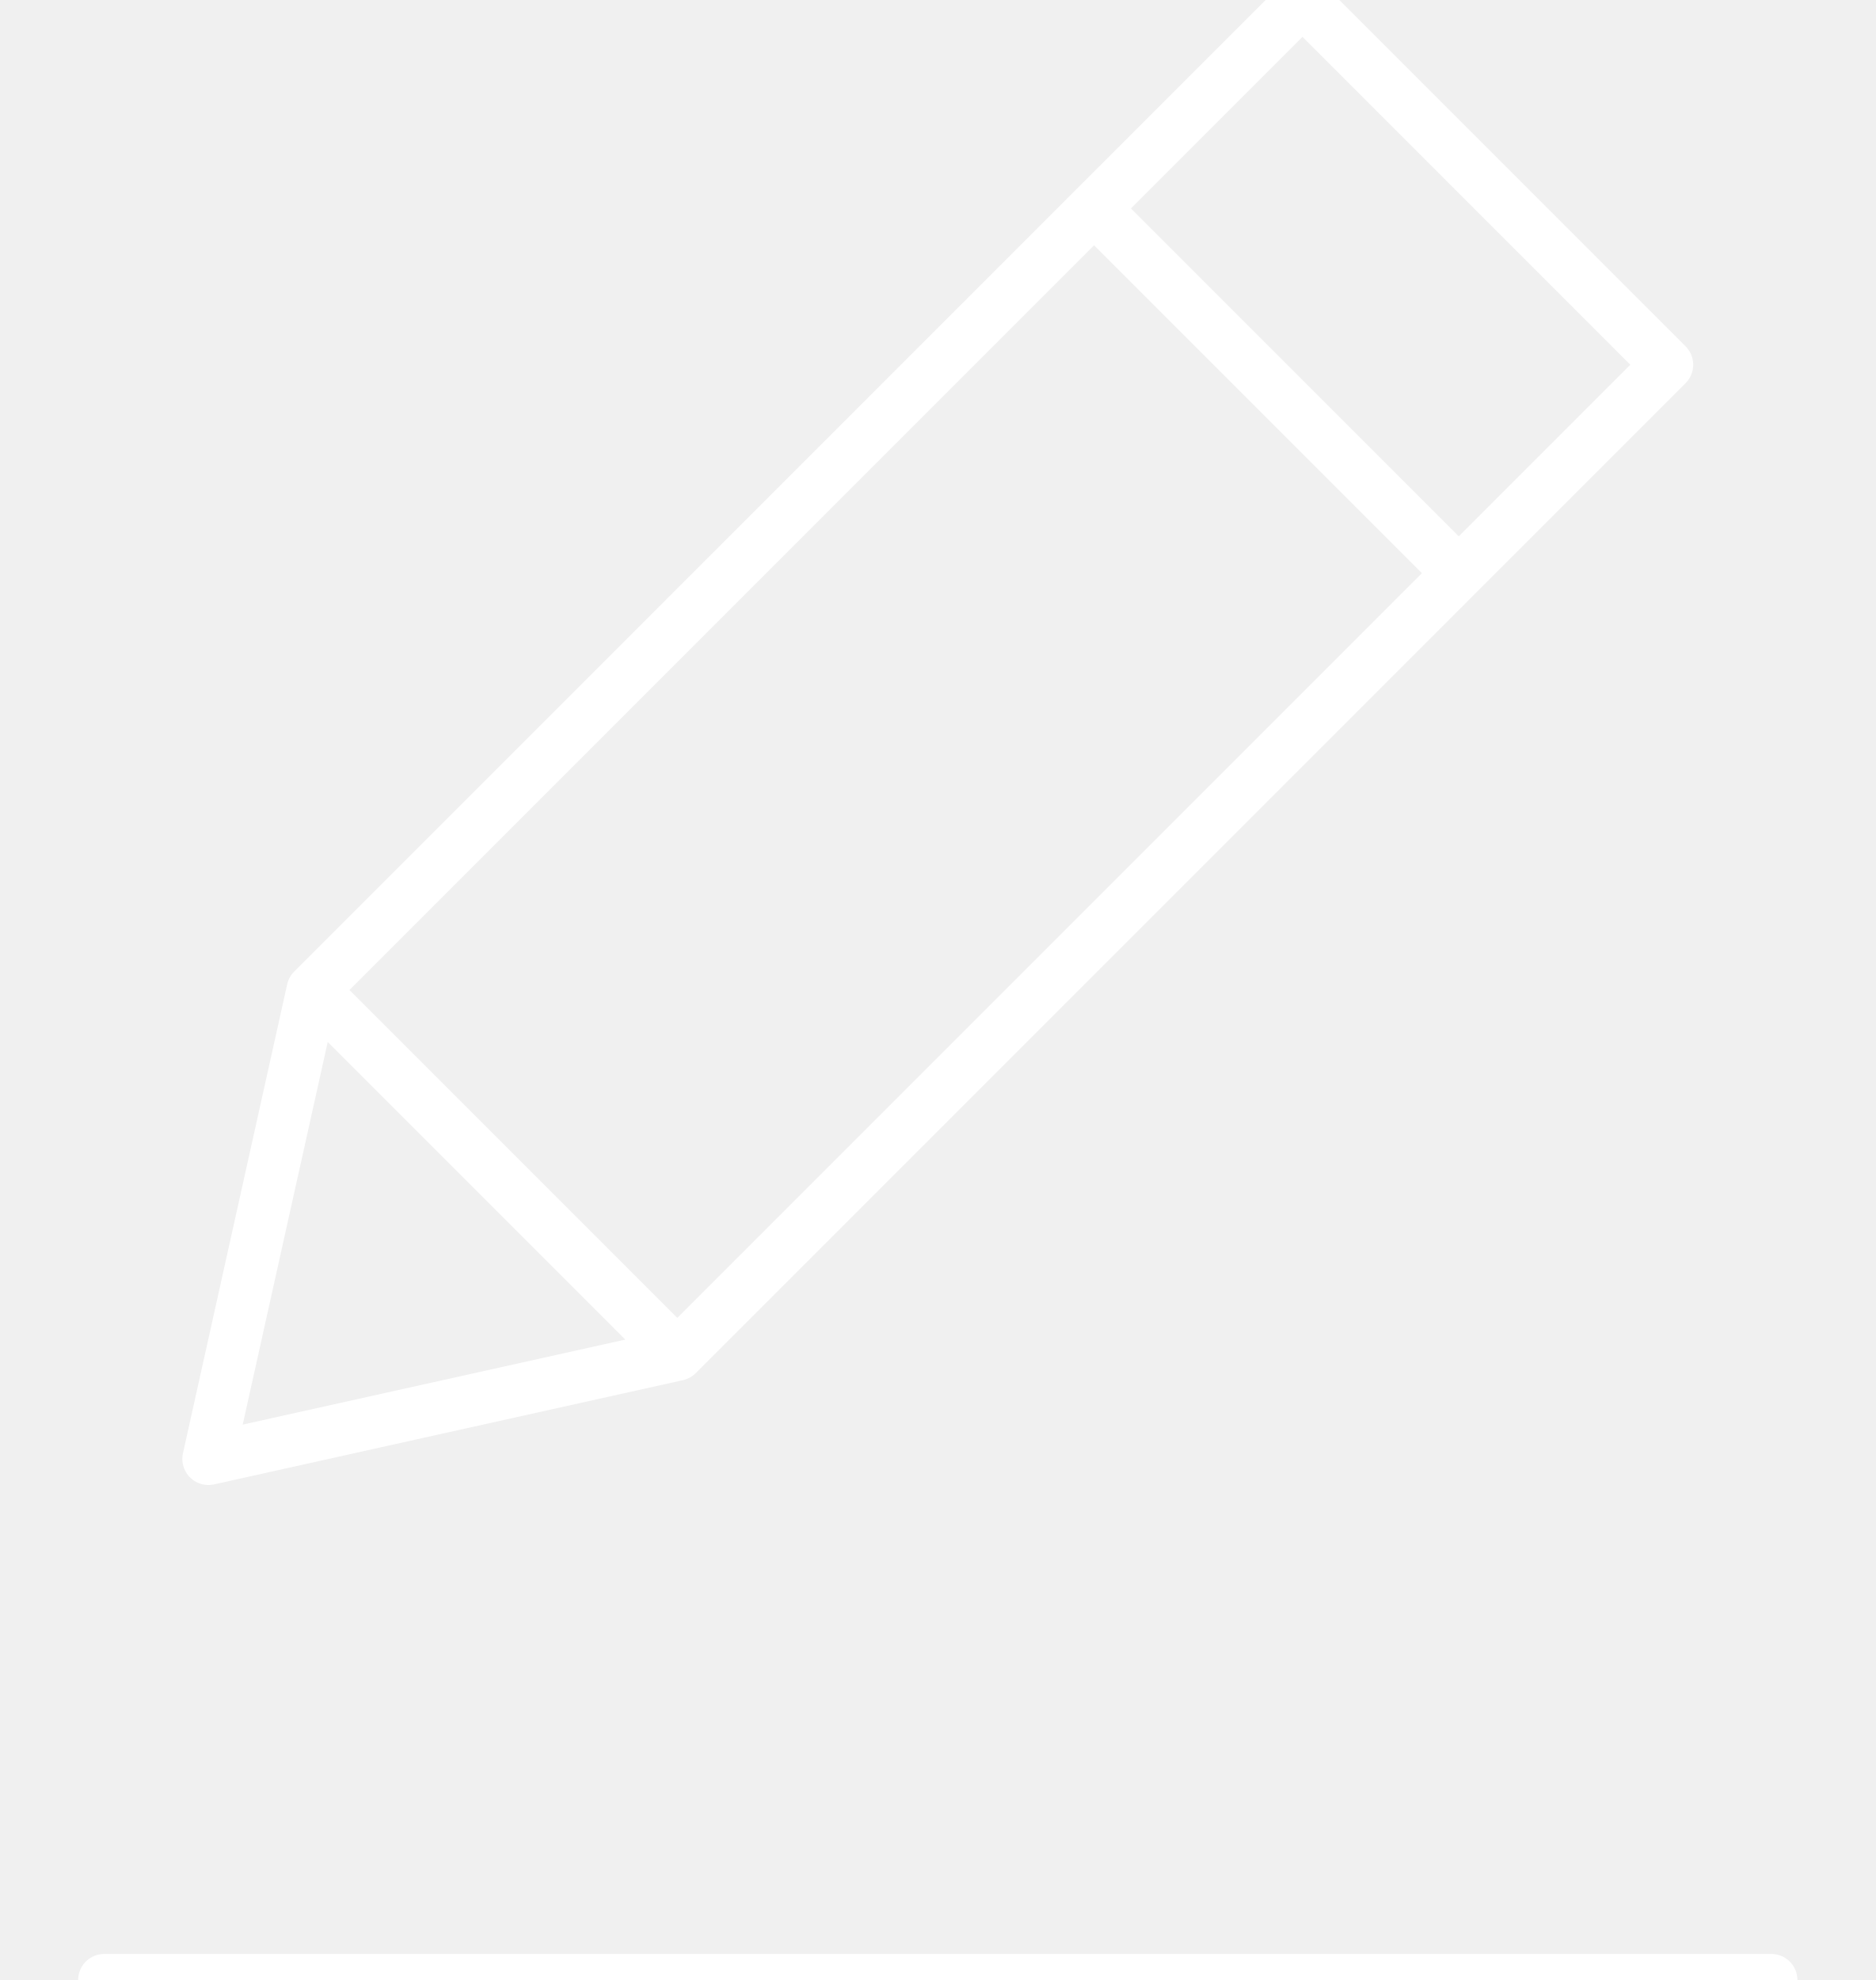
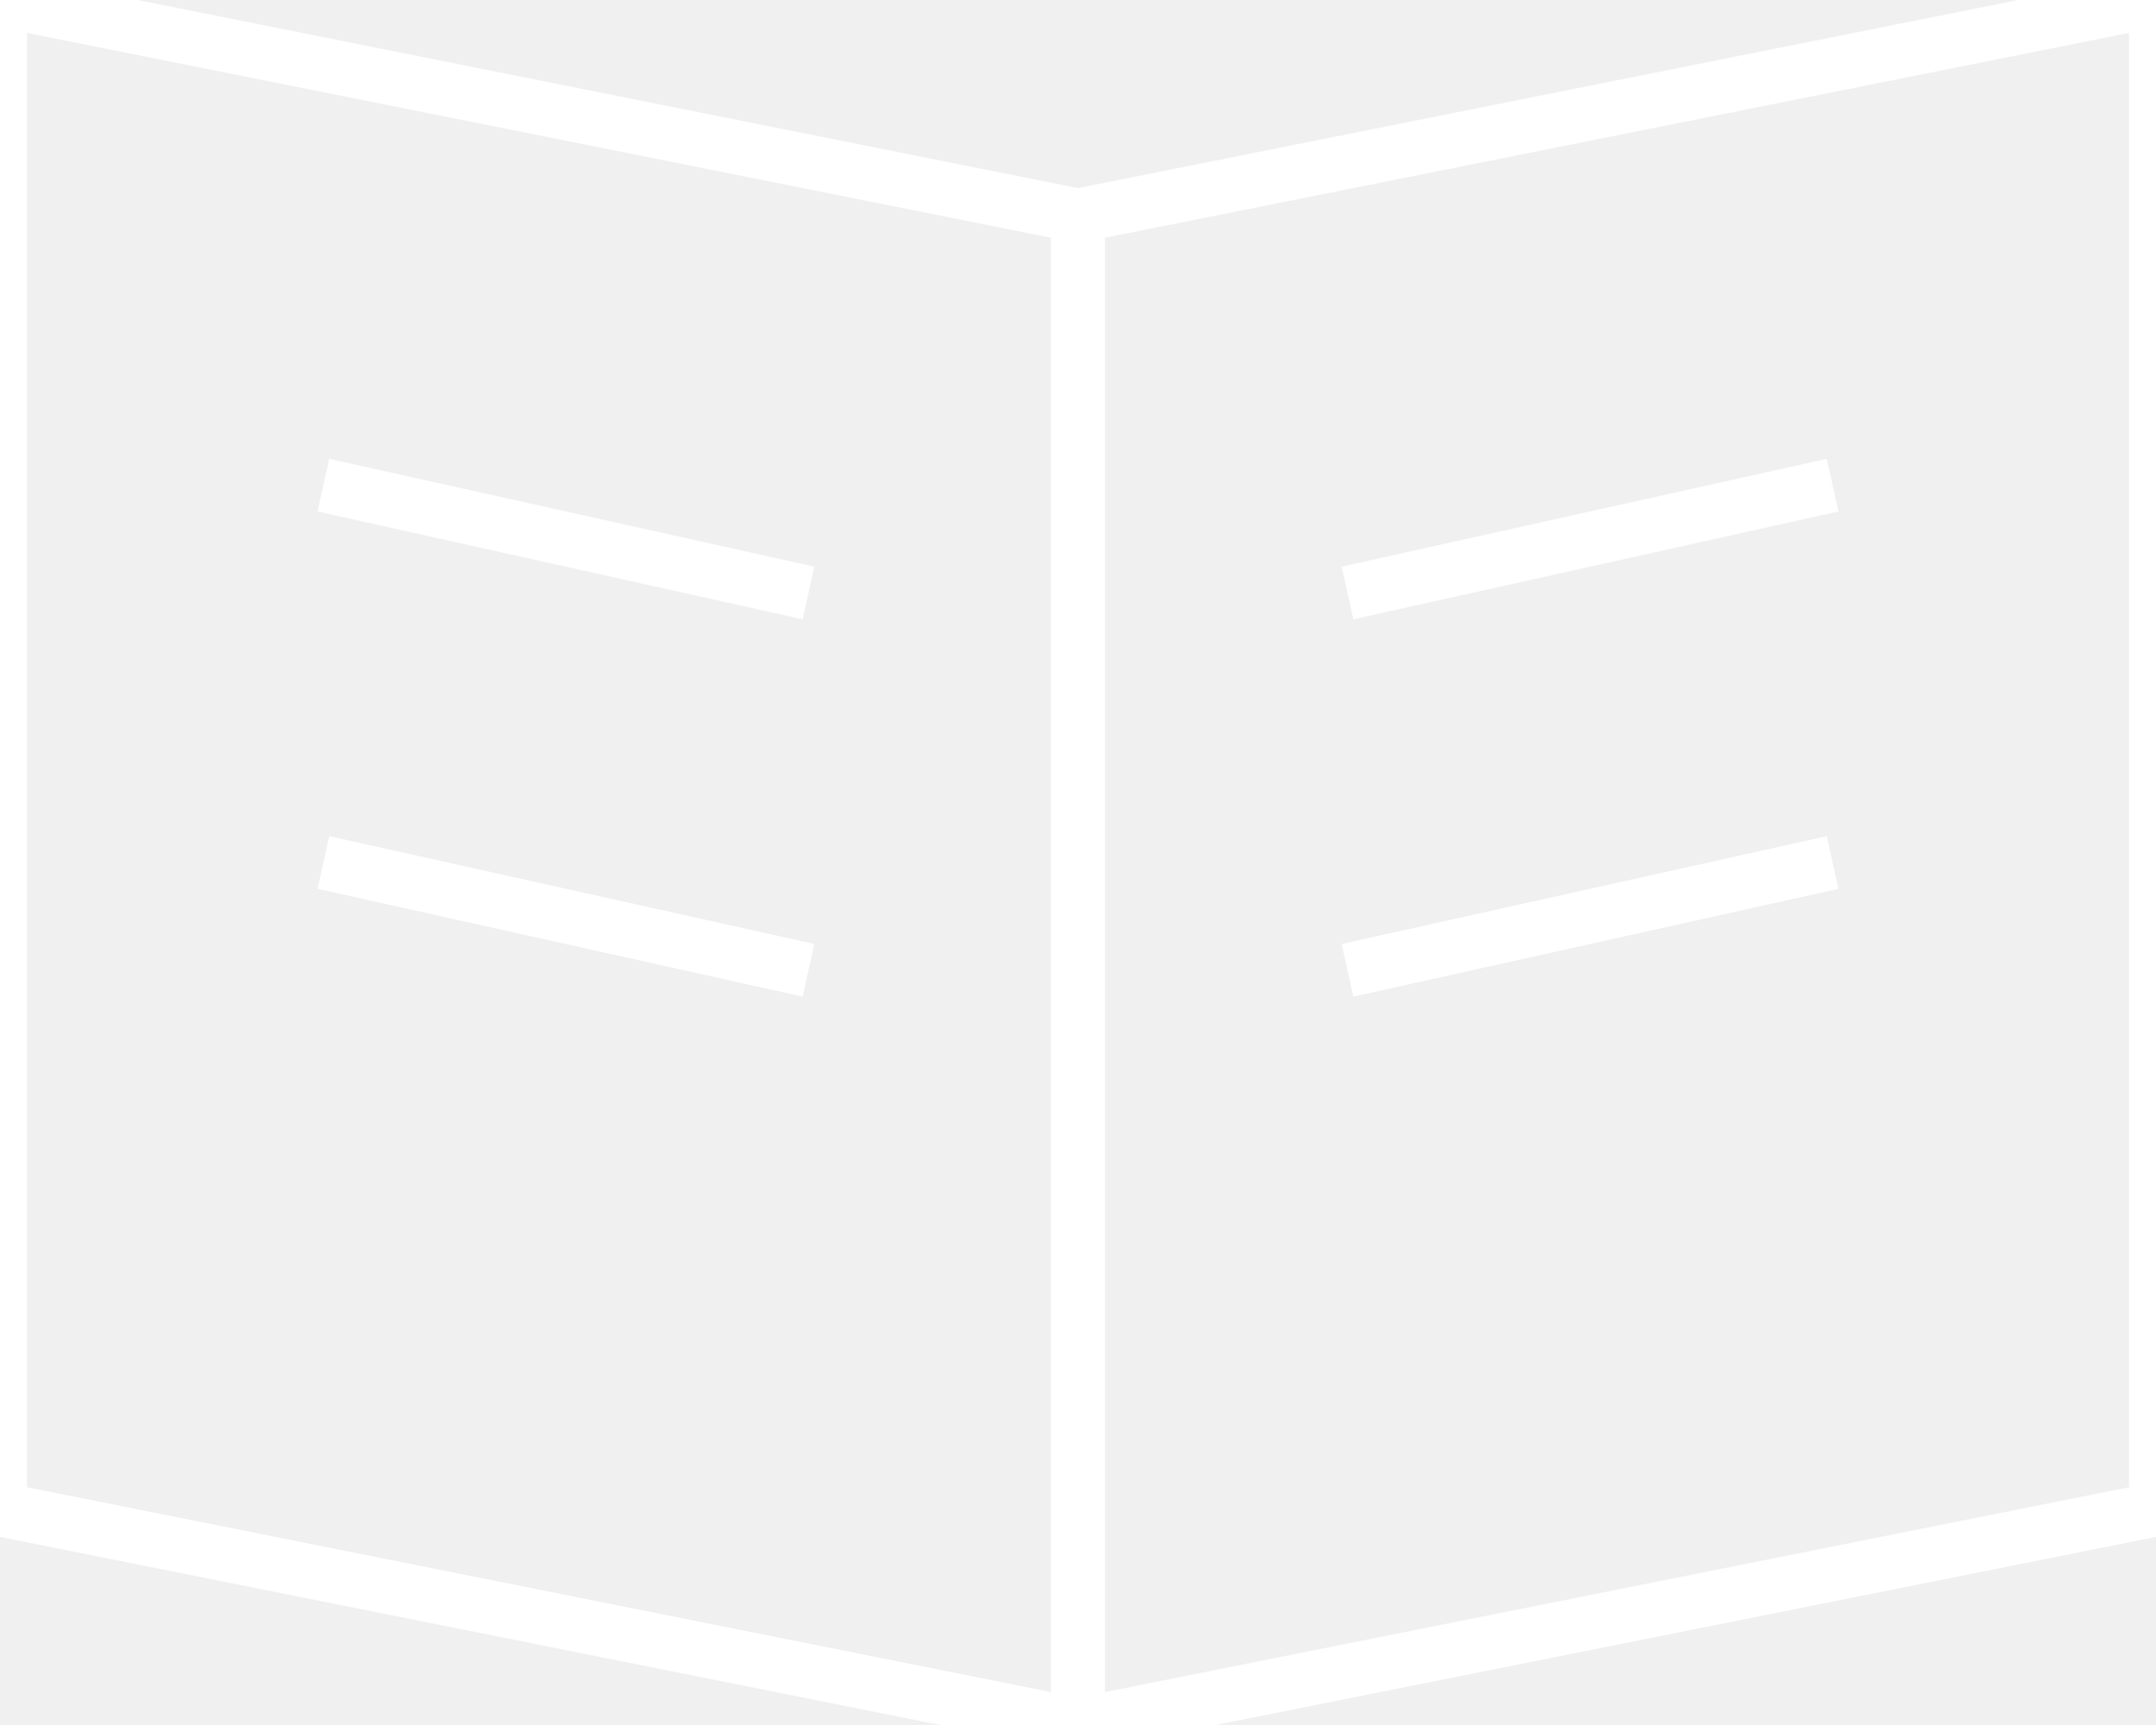
- <svg xmlns="http://www.w3.org/2000/svg" viewBox="0 0 36 38" fill="none" stroke="#fff" stroke-linecap="round" stroke-linejoin="round">
-   <path d="m4 28 2-9L25 0l7 7-19 19-9 2M6 19l7 7M21 4l7 7M2 38h32" />
+ <svg xmlns="http://www.w3.org/2000/svg" viewBox="0 0 40 32" fill="none" stroke="#fff" stroke-linecap="butt" stroke-linejoin="miter">
+   <path d="M20 4 0 0v28l20 4 20-4V0L20 4v28M6 9l9 2M6 16l9 2M25 11l9-2M25 18l9-2" />
</svg>
